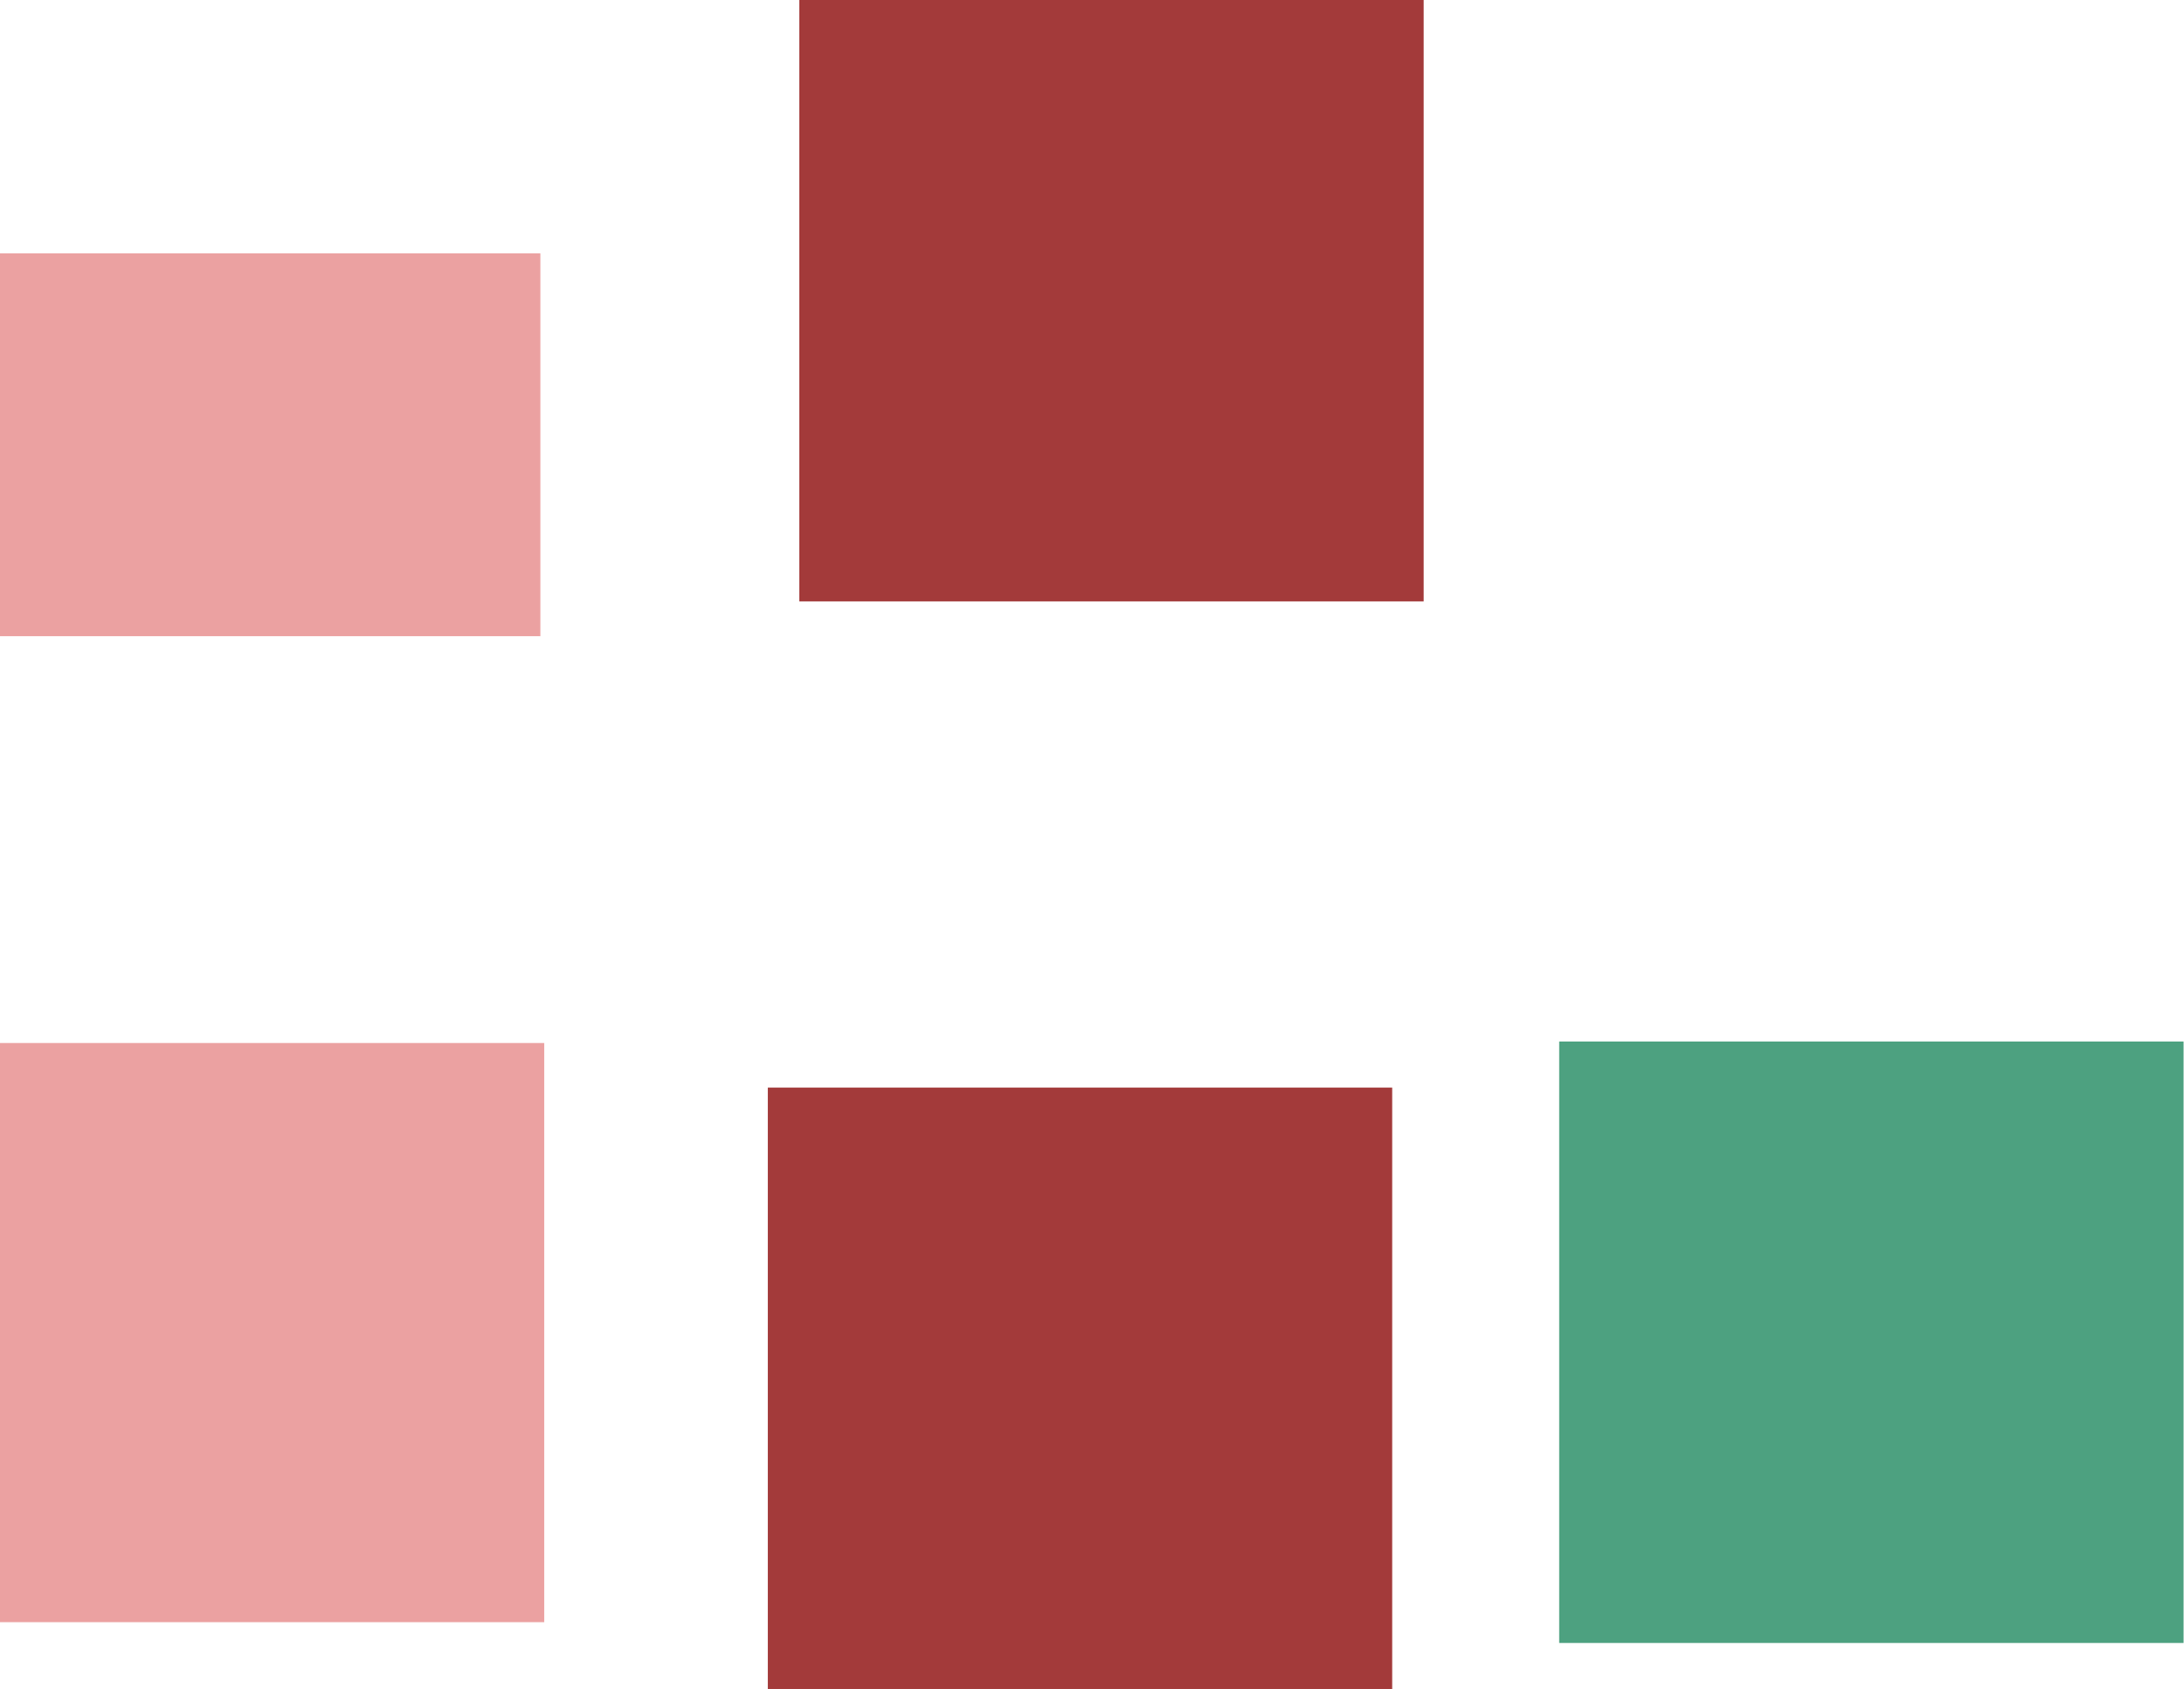
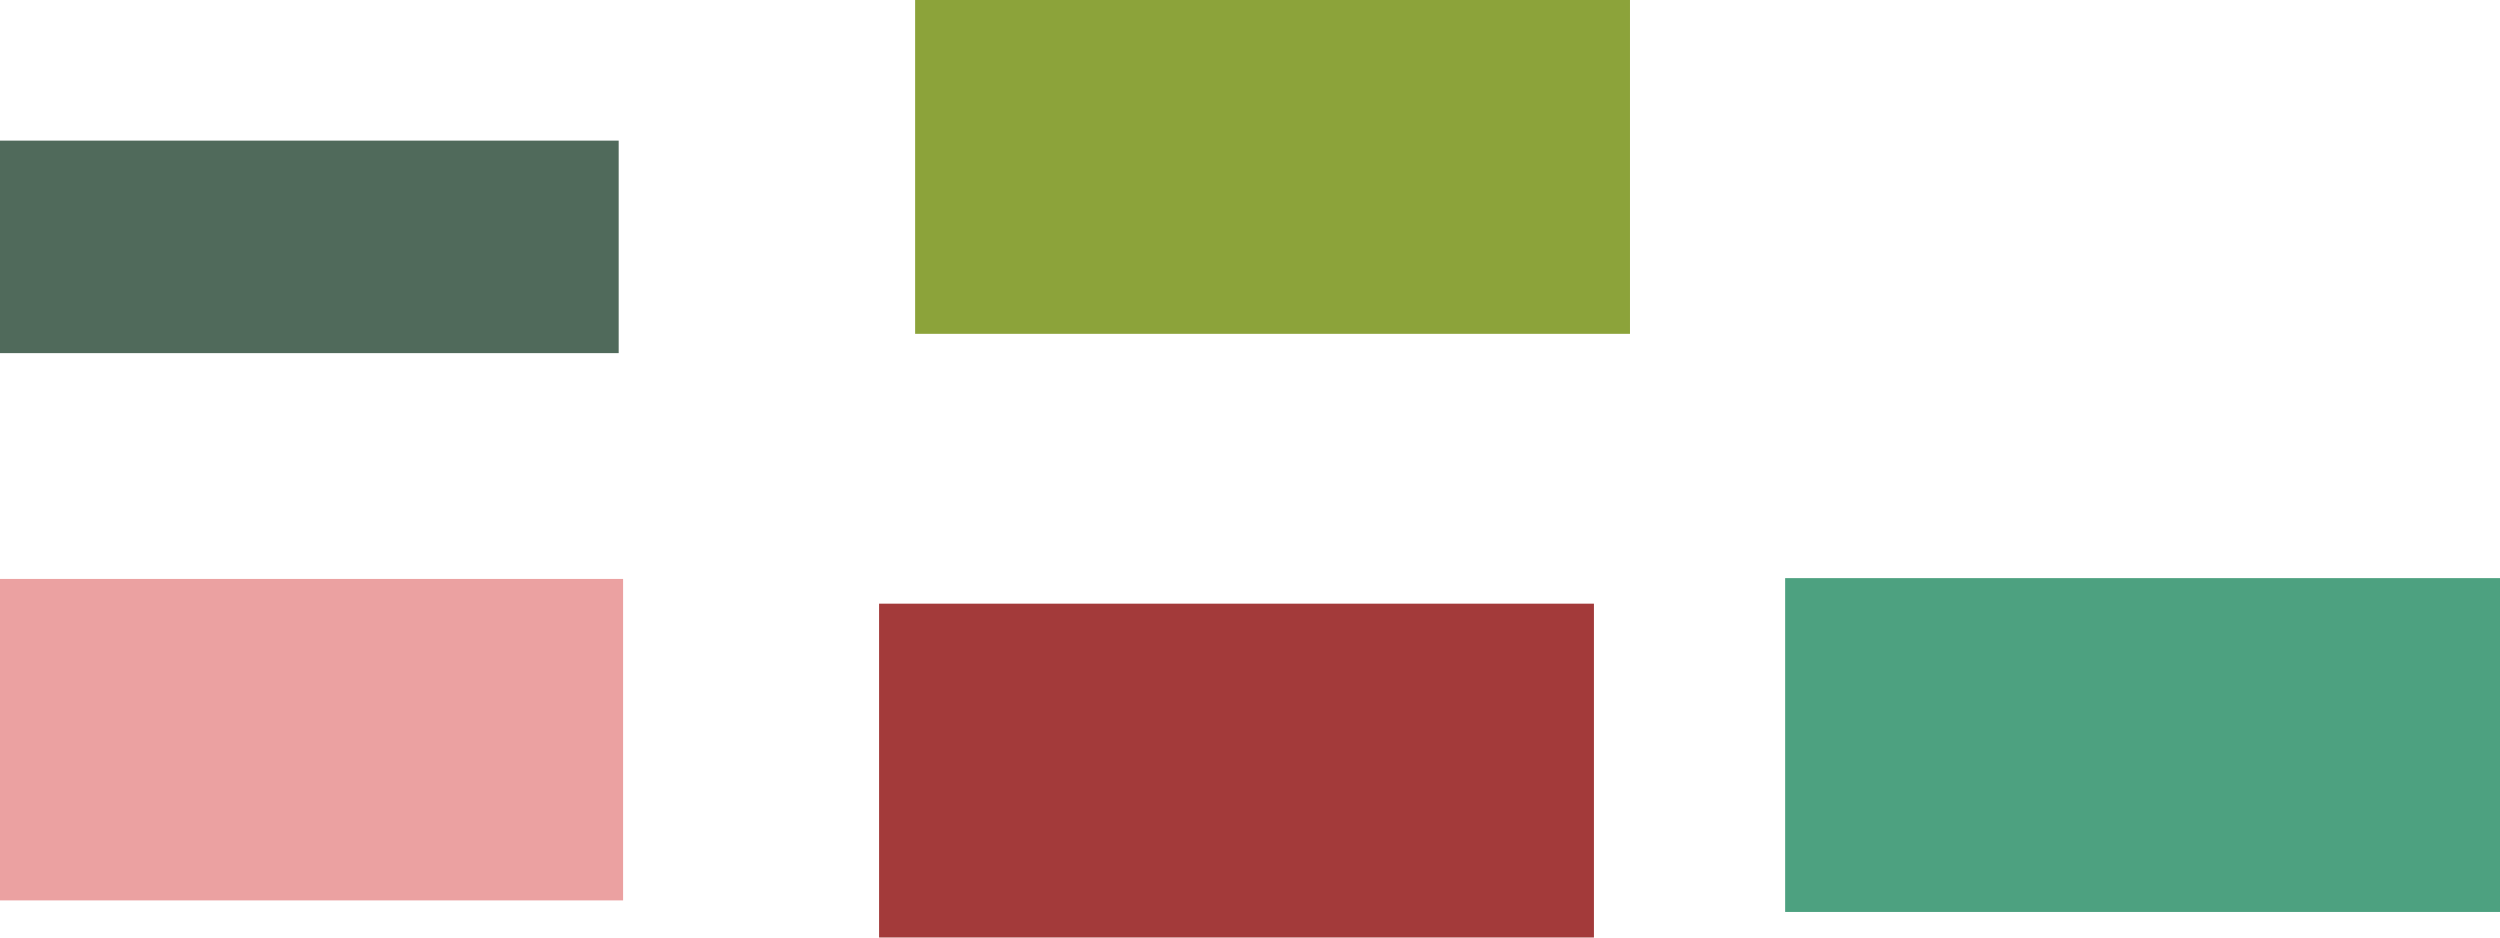
- <svg xmlns="http://www.w3.org/2000/svg" width="388" height="300" viewBox="0 0 388 300" fill="none">
+ <svg xmlns="http://www.w3.org/2000/svg" width="400" height="150" viewBox="0 0 400 150" fill="none">
  <g id="g">
-     <rect id="rec-3" y="185.261" width="96.684" height="102.87" fill="#EBA1A1" />
-     <rect id="rec-5" y="45" width="96" height="68" fill="#EBA1A1" />
-     <rect id="rec-1" x="277" y="185" width="110.924" height="106.826" fill="#4DA180" />
-     <rect id="rec-4" x="136.407" y="193.174" width="110.924" height="106.826" fill="#A33A3A" />
-     <rect id="rec-2" x="142" width="110.924" height="106.826" fill="#A33A3A" />
+     <rect id="rec-3" y="92.63" width="99.694" height="51.435" fill="#EBA1A1" />
+     <rect id="rec-5" y="22.5" width="98.989" height="34" fill="#506A5B" />
+     <rect id="rec-1" x="285.623" y="92.5" width="114.377" height="53.413" fill="#4DA180" />
+     <rect id="rec-4" x="140.653" y="96.587" width="114.377" height="53.413" fill="#A33A3A" />
+     <rect id="rec-2" x="146.42" width="114.377" height="53.413" fill="#8CA33A" />
  </g>
</svg>
